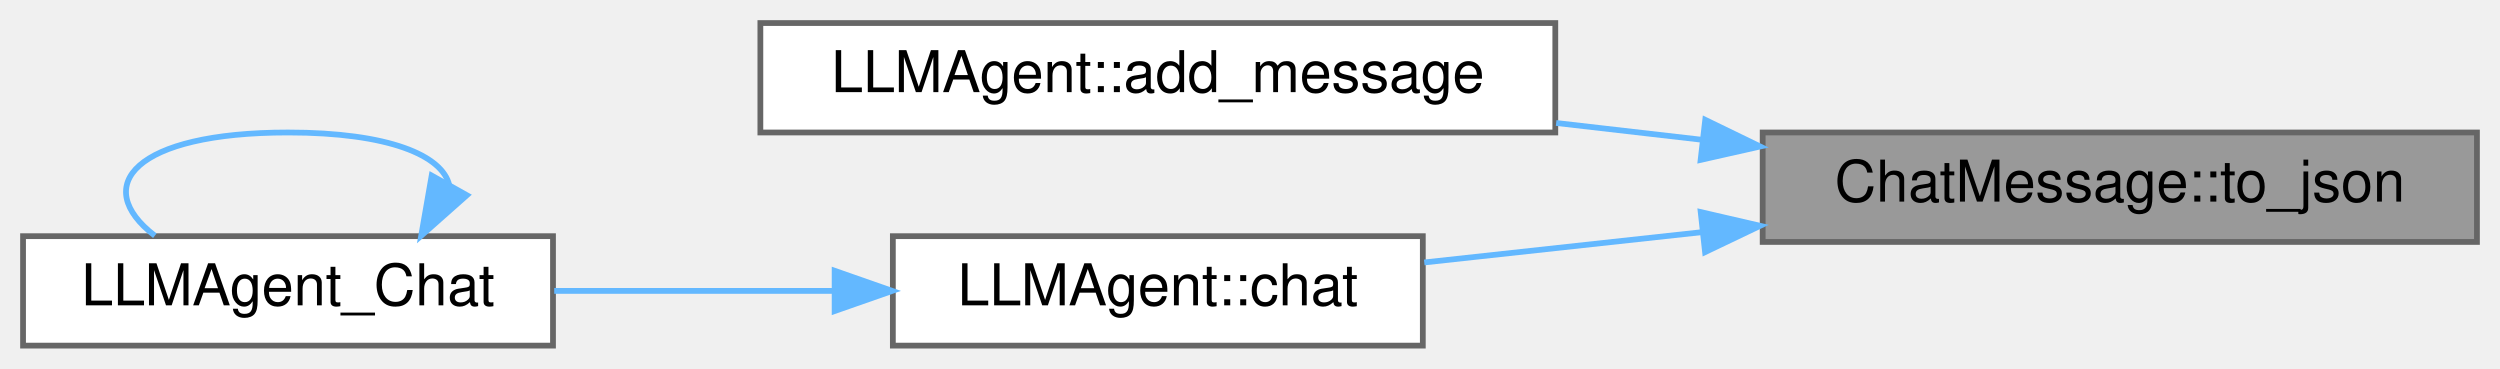
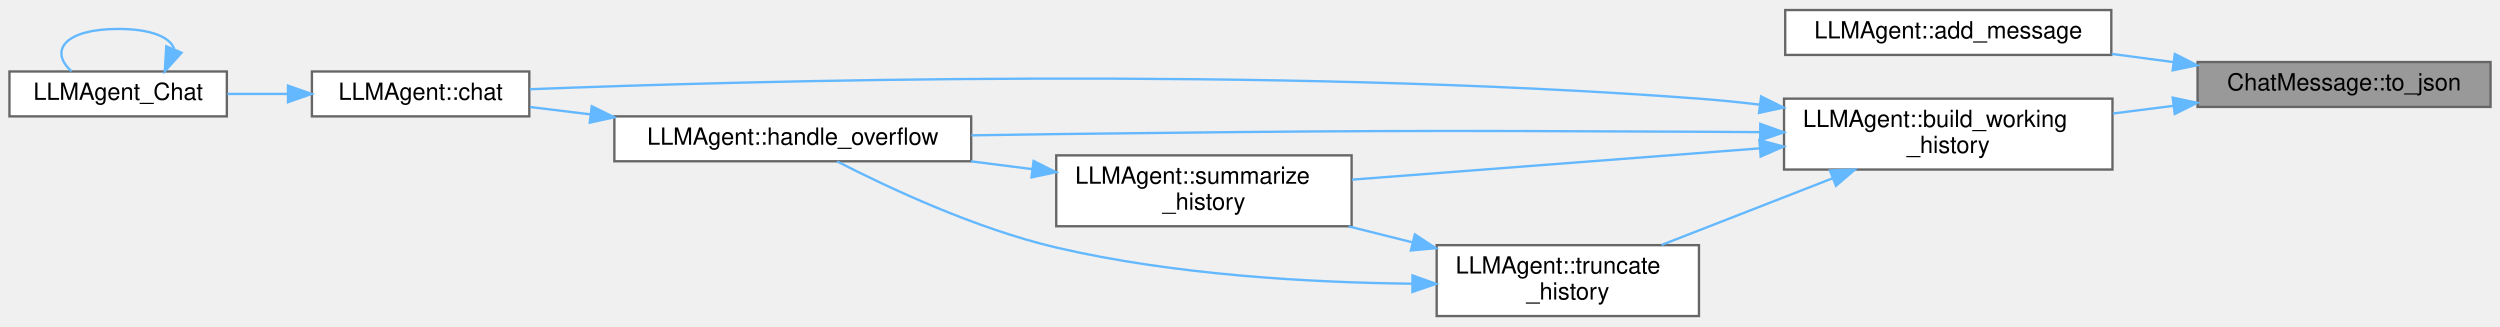
- <svg xmlns="http://www.w3.org/2000/svg" xmlns:xlink="http://www.w3.org/1999/xlink" width="434pt" height="64pt" viewBox="0.00 0.00 434.00 64.00">
-   <g id="graph0" class="graph" transform="scale(1 1) rotate(0) translate(4 60)">
+ <svg xmlns="http://www.w3.org/2000/svg" xmlns:xlink="http://www.w3.org/1999/xlink" width="1058pt" height="138pt" viewBox="0.00 0.00 1058.00 137.50">
+   <g id="graph0" class="graph" transform="scale(1 1) rotate(0) translate(4 133.5)">
    <g id="Node000001" class="node">
      <g id="a_Node000001">
        <a xlink:title="Convert message to JSON representation.">
-           <polygon fill="#999999" stroke="#666666" points="426,-37 302,-37 302,-18 426,-18 426,-37" />
-           <text text-anchor="middle" x="364" y="-25" font-family="Helvetica,sans-Serif" font-size="10.00">ChatMessage::to_json</text>
+           <polygon fill="#999999" stroke="#666666" points="1050,-107.5 926,-107.5 926,-88.5 1050,-88.5 1050,-107.5" />
+           <text text-anchor="middle" x="988" y="-95.5" font-family="Helvetica,sans-Serif" font-size="10.00">ChatMessage::to_json</text>
        </a>
      </g>
    </g>
    <g id="Node000002" class="node">
      <g id="a_Node000002">
        <a xlink:href="classLLMAgent.html#a61db559b8f31d3c5d52632139b184780" target="_top" xlink:title="Add a message to conversation history.">
-           <polygon fill="white" stroke="#666666" points="266,-56 128,-56 128,-37 266,-37 266,-56" />
-           <text text-anchor="middle" x="197" y="-44" font-family="Helvetica,sans-Serif" font-size="10.00">LLMAgent::add_message</text>
+           <polygon fill="white" stroke="#666666" points="889.5,-129.5 751.5,-129.5 751.5,-110.5 889.5,-110.5 889.5,-129.5" />
+           <text text-anchor="middle" x="820.5" y="-117.5" font-family="Helvetica,sans-Serif" font-size="10.00">LLMAgent::add_message</text>
        </a>
      </g>
    </g>
    <g id="edge1_Node000001_Node000002" class="edge">
      <g id="a_edge1_Node000001_Node000002">
        <a xlink:title=" ">
-           <path fill="none" stroke="#63b8ff" d="M291.42,-35.74C283.03,-36.71 274.49,-37.69 266.15,-38.65" />
-           <polygon fill="#63b8ff" stroke="#63b8ff" points="292.03,-39.2 301.56,-34.57 291.23,-32.24 292.03,-39.2" />
+           <path fill="none" stroke="#63b8ff" d="M915.77,-107.47C907.11,-108.62 898.27,-109.79 889.65,-110.94" />
+           <polygon fill="#63b8ff" stroke="#63b8ff" points="916.39,-110.92 925.84,-106.13 915.47,-103.98 916.39,-110.92" />
        </a>
      </g>
    </g>
    <g id="Node000003" class="node">
      <g id="a_Node000003">
-         <a xlink:href="classLLMAgent.html#aecac08f1cbc4ed079cc75bc98f08d4ce" target="_top" xlink:title="Conduct a chat interaction.">
-           <polygon fill="white" stroke="#666666" points="243,-19 151,-19 151,0 243,0 243,-19" />
-           <text text-anchor="middle" x="197" y="-7" font-family="Helvetica,sans-Serif" font-size="10.00">LLMAgent::chat</text>
+         <a xlink:href="classLLMAgent.html#a89677b14b18e12ffd6e0cd5c9064111b" target="_top" xlink:title="Build the full message list to send to the model.">
+           <polygon fill="white" stroke="#666666" points="890,-92 751,-92 751,-62 890,-62 890,-92" />
+           <text text-anchor="start" x="759" y="-80" font-family="Helvetica,sans-Serif" font-size="10.00">LLMAgent::build_working</text>
+           <text text-anchor="middle" x="820.5" y="-69" font-family="Helvetica,sans-Serif" font-size="10.00">_history</text>
        </a>
      </g>
    </g>
    <g id="edge2_Node000001_Node000003" class="edge">
      <g id="a_edge2_Node000001_Node000003">
        <a xlink:title=" ">
-           <path fill="none" stroke="#63b8ff" d="M291.47,-19.7C275.1,-17.91 258.15,-16.06 243.25,-14.44" />
-           <polygon fill="#63b8ff" stroke="#63b8ff" points="291.24,-23.19 301.56,-20.8 292,-16.23 291.24,-23.19" />
+           <path fill="none" stroke="#63b8ff" d="M915.65,-88.95C907.22,-87.88 898.62,-86.78 890.21,-85.72" />
+           <polygon fill="#63b8ff" stroke="#63b8ff" points="915.48,-92.45 925.84,-90.24 916.36,-85.51 915.48,-92.45" />
        </a>
      </g>
    </g>
    <g id="Node000004" class="node">
      <g id="a_Node000004">
-         <a xlink:href="LLM__agent_8cpp.html#ae783925557d9588c8e4f16e58ba116b2" target="_top" xlink:title="Conduct chat interaction (C API)">
-           <polygon fill="white" stroke="#666666" points="92,-19 0,-19 0,0 92,0 92,-19" />
-           <text text-anchor="middle" x="46" y="-7" font-family="Helvetica,sans-Serif" font-size="10.00">LLMAgent_Chat</text>
+         <a xlink:href="classLLMAgent.html#aecac08f1cbc4ed079cc75bc98f08d4ce" target="_top" xlink:title="Conduct a chat interaction.">
+           <polygon fill="white" stroke="#666666" points="220,-103.5 128,-103.5 128,-84.5 220,-84.5 220,-103.5" />
+           <text text-anchor="middle" x="174" y="-91.5" font-family="Helvetica,sans-Serif" font-size="10.00">LLMAgent::chat</text>
        </a>
      </g>
    </g>
    <g id="edge3_Node000003_Node000004" class="edge">
      <g id="a_edge3_Node000003_Node000004">
        <a xlink:title=" ">
-           <path fill="none" stroke="#63b8ff" d="M140.62,-9.5C124.67,-9.5 107.47,-9.5 92.21,-9.5" />
-           <polygon fill="#63b8ff" stroke="#63b8ff" points="140.89,-13 150.89,-9.5 140.89,-6 140.89,-13" />
+           <path fill="none" stroke="#63b8ff" d="M740.68,-89.48C732.03,-90.5 723.34,-91.38 715,-92 531.99,-105.66 313.13,-99.6 220.24,-95.99" />
+           <polygon fill="#63b8ff" stroke="#63b8ff" points="741.3,-92.93 750.79,-88.22 740.43,-85.98 741.3,-92.93" />
        </a>
      </g>
    </g>
-     <g id="edge4_Node000004_Node000004" class="edge">
-       <g id="a_edge4_Node000004_Node000004">
+     <g id="Node000006" class="node">
+       <g id="a_Node000006">
+         <a xlink:href="classLLMAgent.html#a152bf0a1849d69775af9a57144291f56" target="_top" xlink:title="Handle context overflow using the configured strategy before a chat call.">
+           <polygon fill="white" stroke="#666666" points="407,-84.5 256,-84.5 256,-65.5 407,-65.5 407,-84.5" />
+           <text text-anchor="middle" x="331.5" y="-72.5" font-family="Helvetica,sans-Serif" font-size="10.00">LLMAgent::handle_overflow</text>
+         </a>
+       </g>
+     </g>
+     <g id="edge6_Node000003_Node000006" class="edge">
+       <g id="a_edge6_Node000003_Node000006">
        <a xlink:title=" ">
-           <path fill="none" stroke="#63b8ff" d="M74,-27.82C72.83,-33.01 63.5,-37 46,-37 19.34,-37 11.63,-27.73 22.88,-19.08" />
-           <polygon fill="#63b8ff" stroke="#63b8ff" points="77.05,-26.11 69.12,-19.08 70.94,-29.52 77.05,-26.11" />
+           <path fill="none" stroke="#63b8ff" d="M740.76,-77.83C732.07,-77.9 723.35,-77.96 715,-78 594.11,-78.58 563.88,-78.47 443,-77 431.39,-76.86 419.1,-76.67 407.09,-76.47" />
+           <polygon fill="#63b8ff" stroke="#63b8ff" points="740.95,-81.33 750.92,-77.75 740.89,-74.33 740.95,-81.33" />
+         </a>
+       </g>
+     </g>
+     <g id="Node000007" class="node">
+       <g id="a_Node000007">
+         <a xlink:href="classLLMAgent.html#a6486c1a1fc79c96bbc4442f722e0bba4" target="_top" xlink:title="Summarise the entire history (chunking if needed), embed summary in system message,...">
+           <polygon fill="white" stroke="#666666" points="568,-68 443,-68 443,-38 568,-38 568,-68" />
+           <text text-anchor="start" x="451" y="-56" font-family="Helvetica,sans-Serif" font-size="10.00">LLMAgent::summarize</text>
+           <text text-anchor="middle" x="505.5" y="-45" font-family="Helvetica,sans-Serif" font-size="10.00">_history</text>
+         </a>
+       </g>
+     </g>
+     <g id="edge8_Node000003_Node000007" class="edge">
+       <g id="a_edge8_Node000003_Node000007">
+         <a xlink:title=" ">
+           <path fill="none" stroke="#63b8ff" d="M740.69,-70.96C687.22,-66.86 617.55,-61.51 568.14,-57.73" />
+           <polygon fill="#63b8ff" stroke="#63b8ff" points="740.57,-74.46 750.81,-71.73 741.11,-67.48 740.57,-74.46" />
+         </a>
+       </g>
+     </g>
+     <g id="Node000008" class="node">
+       <g id="a_Node000008">
+         <a xlink:href="classLLMAgent.html#a1b2ce4f2eddc64953186861d0415a2f5" target="_top" xlink:title="Remove oldest message pairs from the front until history fits within target_context_ratio.">
+           <polygon fill="white" stroke="#666666" points="715,-30 604,-30 604,0 715,0 715,-30" />
+           <text text-anchor="start" x="612" y="-18" font-family="Helvetica,sans-Serif" font-size="10.00">LLMAgent::truncate</text>
+           <text text-anchor="middle" x="659.5" y="-7" font-family="Helvetica,sans-Serif" font-size="10.00">_history</text>
+         </a>
+       </g>
+     </g>
+     <g id="edge10_Node000003_Node000008" class="edge">
+       <g id="a_edge10_Node000003_Node000008">
+         <a xlink:title=" ">
+           <path fill="none" stroke="#63b8ff" d="M771.39,-58.24C748.27,-49.23 720.93,-38.57 699.19,-30.09" />
+           <polygon fill="#63b8ff" stroke="#63b8ff" points="770.42,-61.62 781.01,-61.99 772.97,-55.1 770.42,-61.62" />
+         </a>
+       </g>
+     </g>
+     <g id="Node000005" class="node">
+       <g id="a_Node000005">
+         <a xlink:href="LLM__agent_8cpp.html#ae783925557d9588c8e4f16e58ba116b2" target="_top" xlink:title="Conduct chat interaction (C API)">
+           <polygon fill="white" stroke="#666666" points="92,-103.5 0,-103.5 0,-84.5 92,-84.5 92,-103.5" />
+           <text text-anchor="middle" x="46" y="-91.5" font-family="Helvetica,sans-Serif" font-size="10.00">LLMAgent_Chat</text>
+         </a>
+       </g>
+     </g>
+     <g id="edge4_Node000004_Node000005" class="edge">
+       <g id="a_edge4_Node000004_Node000005">
+         <a xlink:title=" ">
+           <path fill="none" stroke="#63b8ff" d="M117.65,-94C109.16,-94 100.48,-94 92.24,-94" />
+           <polygon fill="#63b8ff" stroke="#63b8ff" points="117.87,-97.5 127.87,-94 117.87,-90.5 117.87,-97.5" />
+         </a>
+       </g>
+     </g>
+     <g id="edge5_Node000005_Node000005" class="edge">
+       <g id="a_edge5_Node000005_Node000005">
+         <a xlink:title=" ">
+           <path fill="none" stroke="#63b8ff" d="M69.7,-113.05C68.12,-117.88 60.22,-121.5 46,-121.5 23.25,-121.5 16.67,-112.23 26.27,-103.58" />
+           <polygon fill="#63b8ff" stroke="#63b8ff" points="72.83,-111.45 65.73,-103.58 66.37,-114.16 72.83,-111.45" />
+         </a>
+       </g>
+     </g>
+     <g id="edge7_Node000006_Node000004" class="edge">
+       <g id="a_edge7_Node000006_Node000004">
+         <a xlink:title=" ">
+           <path fill="none" stroke="#63b8ff" d="M245.96,-85.33C237.15,-86.41 228.46,-87.47 220.34,-88.46" />
+           <polygon fill="#63b8ff" stroke="#63b8ff" points="246.44,-88.8 255.94,-84.11 245.59,-81.85 246.44,-88.8" />
+         </a>
+       </g>
+     </g>
+     <g id="edge9_Node000007_Node000006" class="edge">
+       <g id="a_edge9_Node000007_Node000006">
+         <a xlink:title=" ">
+           <path fill="none" stroke="#63b8ff" d="M432.92,-62.16C424.32,-63.26 415.53,-64.38 406.9,-65.48" />
+           <polygon fill="#63b8ff" stroke="#63b8ff" points="433.41,-65.62 442.89,-60.88 432.53,-58.68 433.41,-65.62" />
+         </a>
+       </g>
+     </g>
+     <g id="edge11_Node000008_Node000006" class="edge">
+       <g id="a_edge11_Node000008_Node000006">
+         <a xlink:title=" ">
+           <path fill="none" stroke="#63b8ff" d="M593.65,-13.69C550.44,-14.16 492.68,-17.38 443,-29 408.8,-36.99 371.6,-54.48 350.26,-65.44" />
+           <polygon fill="#63b8ff" stroke="#63b8ff" points="593.77,-17.19 603.75,-13.63 593.73,-10.19 593.77,-17.19" />
+         </a>
+       </g>
+     </g>
+     <g id="edge12_Node000008_Node000007" class="edge">
+       <g id="a_edge12_Node000008_Node000007">
+         <a xlink:title=" ">
+           <path fill="none" stroke="#63b8ff" d="M593.65,-31.21C584.7,-33.45 575.55,-35.74 566.7,-37.95" />
+           <polygon fill="#63b8ff" stroke="#63b8ff" points="594.77,-34.54 603.62,-28.72 593.07,-27.75 594.77,-34.54" />
        </a>
      </g>
    </g>
  </g>
</svg>
